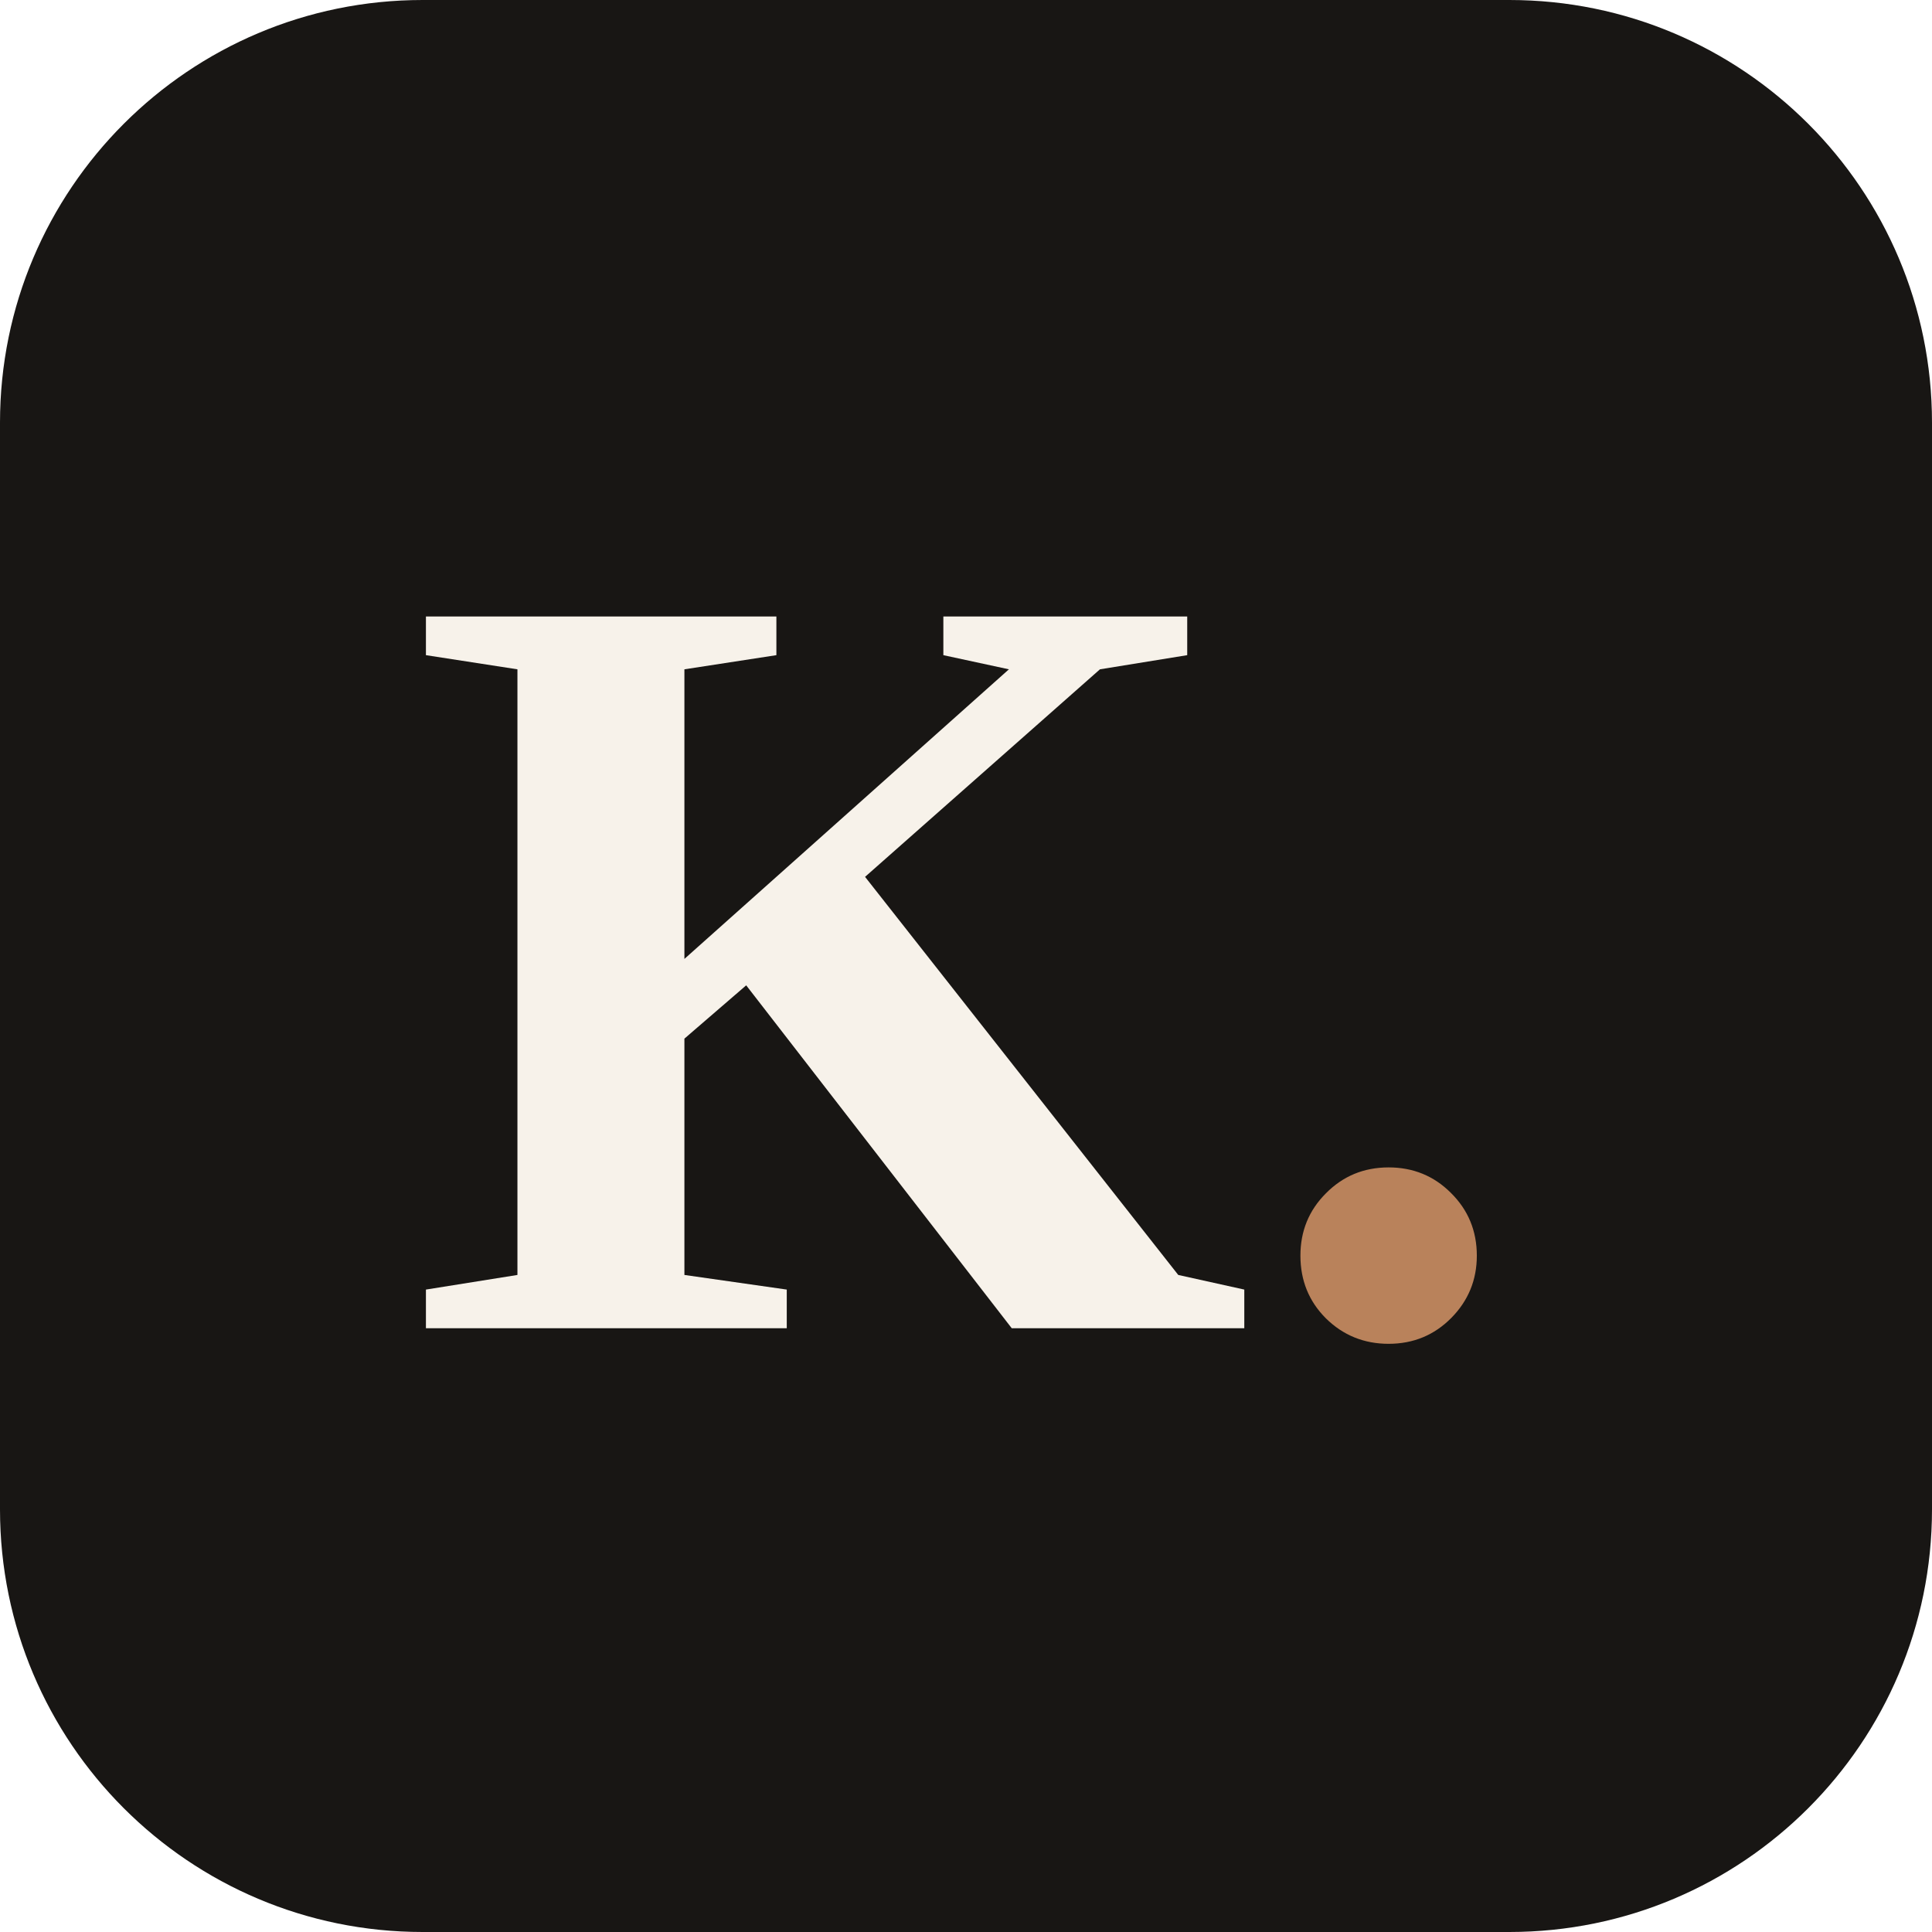
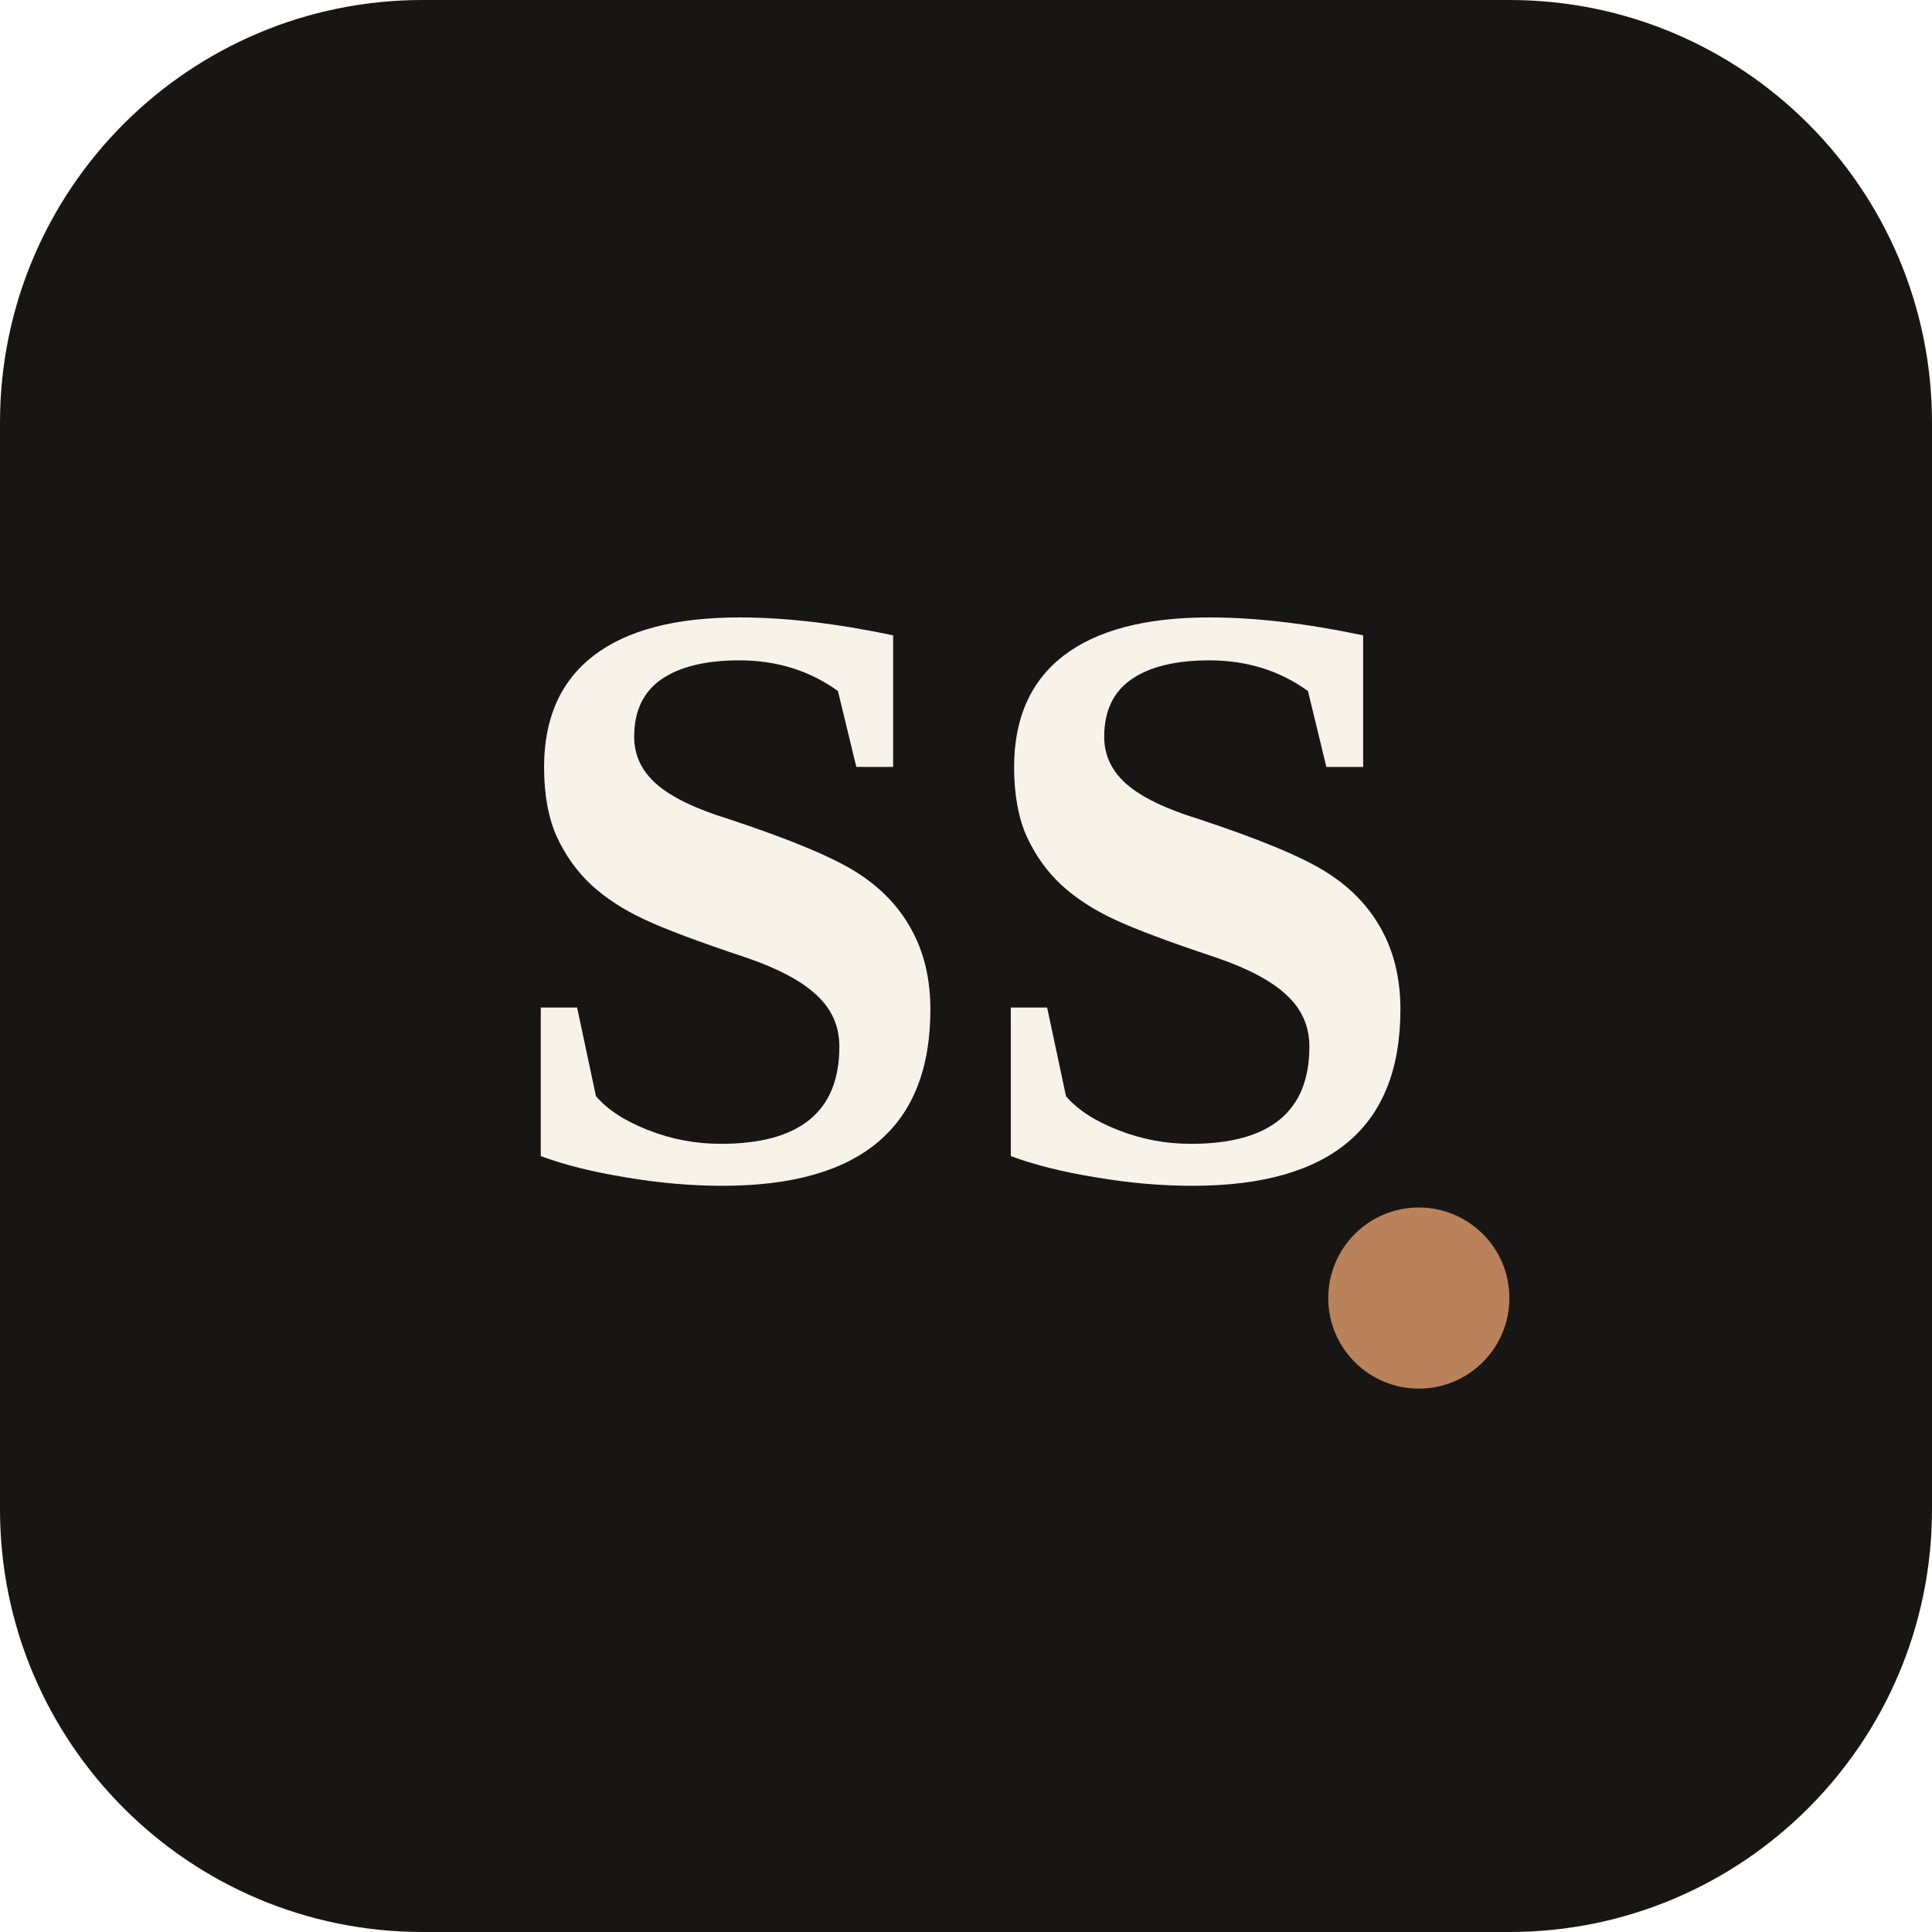
<svg xmlns="http://www.w3.org/2000/svg" viewBox="0 0 64 64">
  <rect width="64" height="64" rx="14" fill="#181614" />
-   <text x="32" y="44" text-anchor="middle" font-family="Georgia, 'Times New Roman', serif" font-size="36" font-weight="600" fill="#F7F2EA">K<tspan fill="#B9825B">.</tspan>
-   </text>
+   <text x="32" y="39" text-anchor="middle" font-family="Georgia, 'Times New Roman', serif" font-size="28" font-weight="600" fill="#F7F2EA">SS</text>
+   <circle cx="47" cy="43" r="3" fill="#B9825B" />
</svg>
